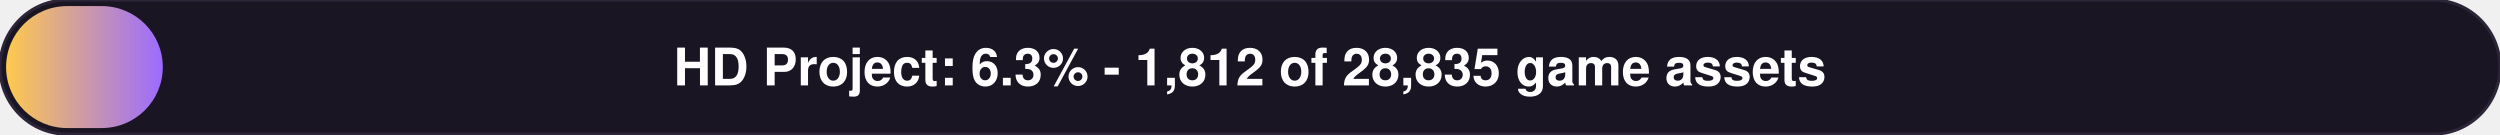
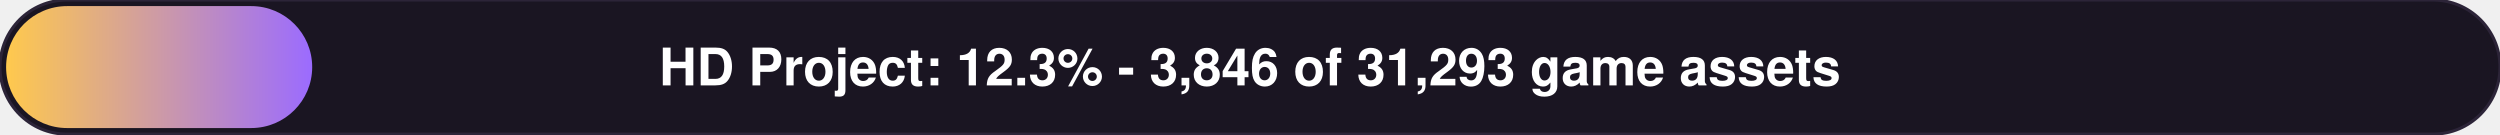
<svg xmlns="http://www.w3.org/2000/svg" width="820" height="44" viewBox="0 0 820 44">
  <defs>
    <linearGradient id="g" x1="0" x2="1">
      <stop offset="0" stop-color="#ffc94d" />
      <stop offset="1" stop-color="#9b6bff" />
    </linearGradient>
  </defs>
  <rect x="0" y="0" width="820" height="44" rx="22.0" fill="#1a1522" stroke="#2c2438" />
-   <rect x="2" y="2" width="51.4" height="40" rx="20.0" fill="url(#g)" />
-   <text x="410.0" y="28.0" text-anchor="middle" font-family="Segoe UI, Helvetica, Arial, sans-serif" font-size="17" font-weight="700" fill="#ffffff">HD Project: 6.3%  -  1,812 of 28,835 game assets</text>
+   <rect x="2" y="2" width="100.4" height="40" rx="20.0" fill="url(#g)" />
+   <text x="410.0" y="28.0" text-anchor="middle" font-family="Segoe UI, Helvetica, Arial, sans-serif" font-size="17" font-weight="700" fill="#ffffff">HD Project: 12.3%  -  3,846 of 31,293 game assets</text>
</svg>
